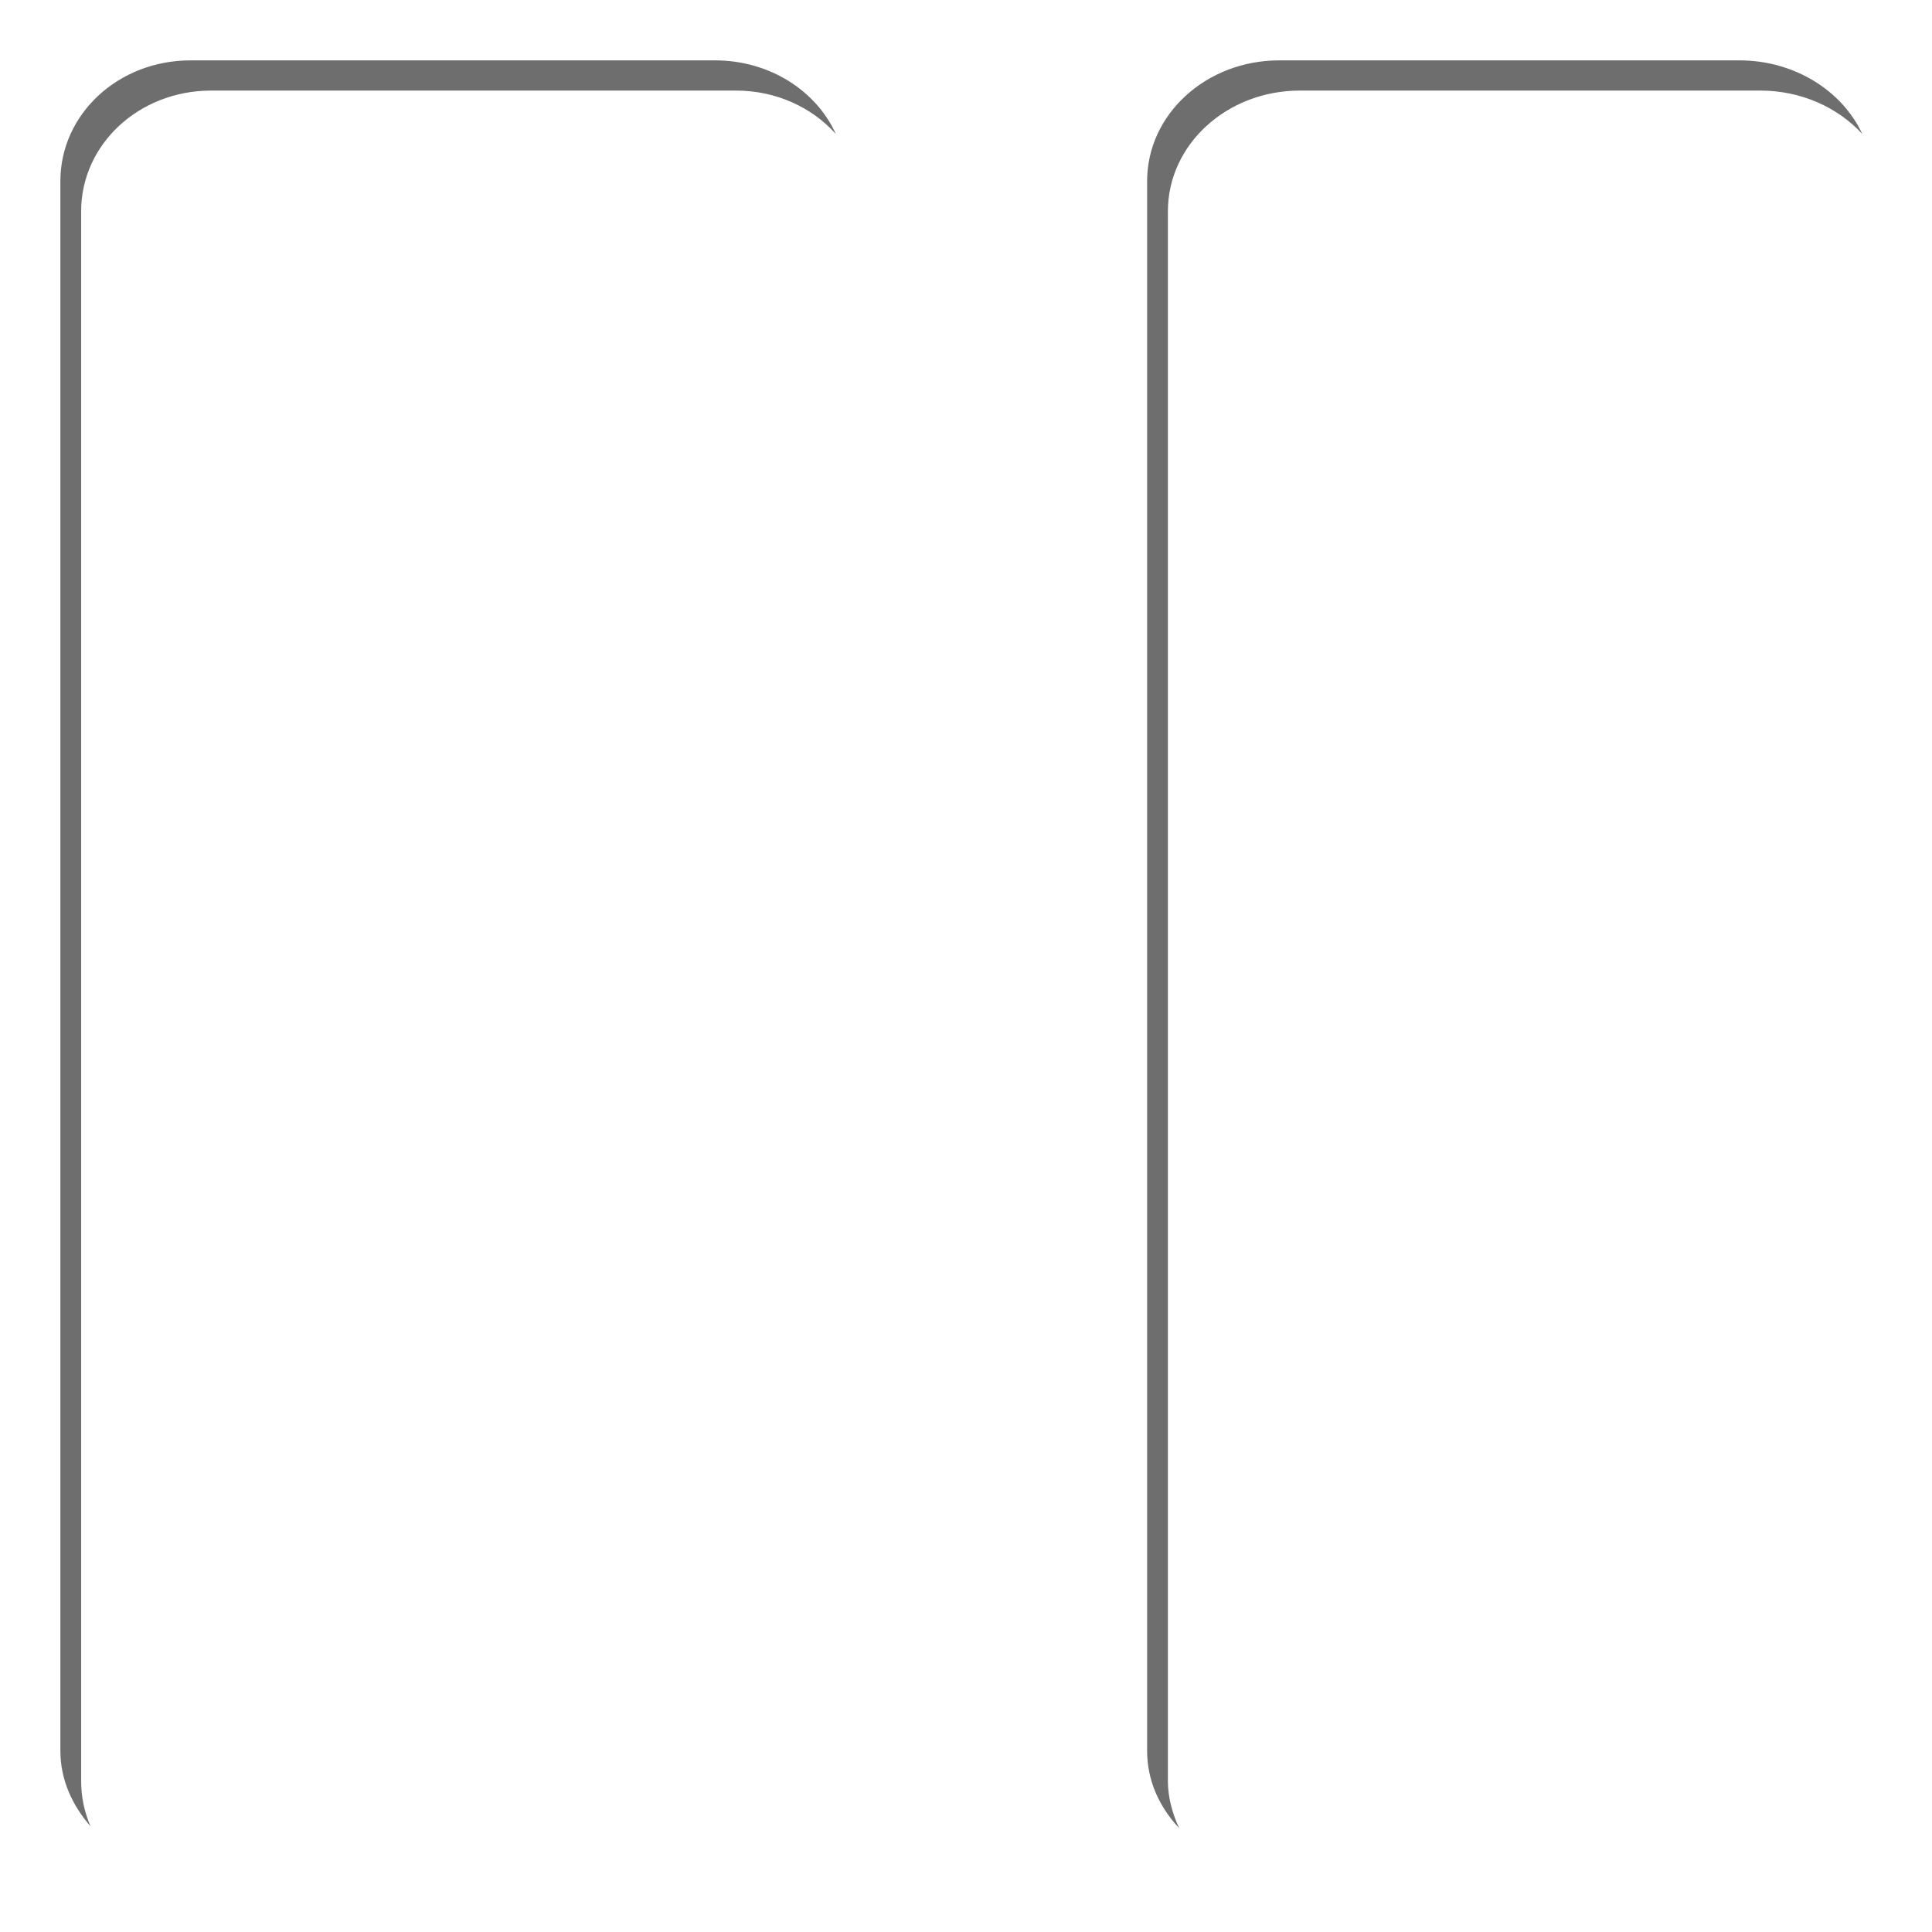
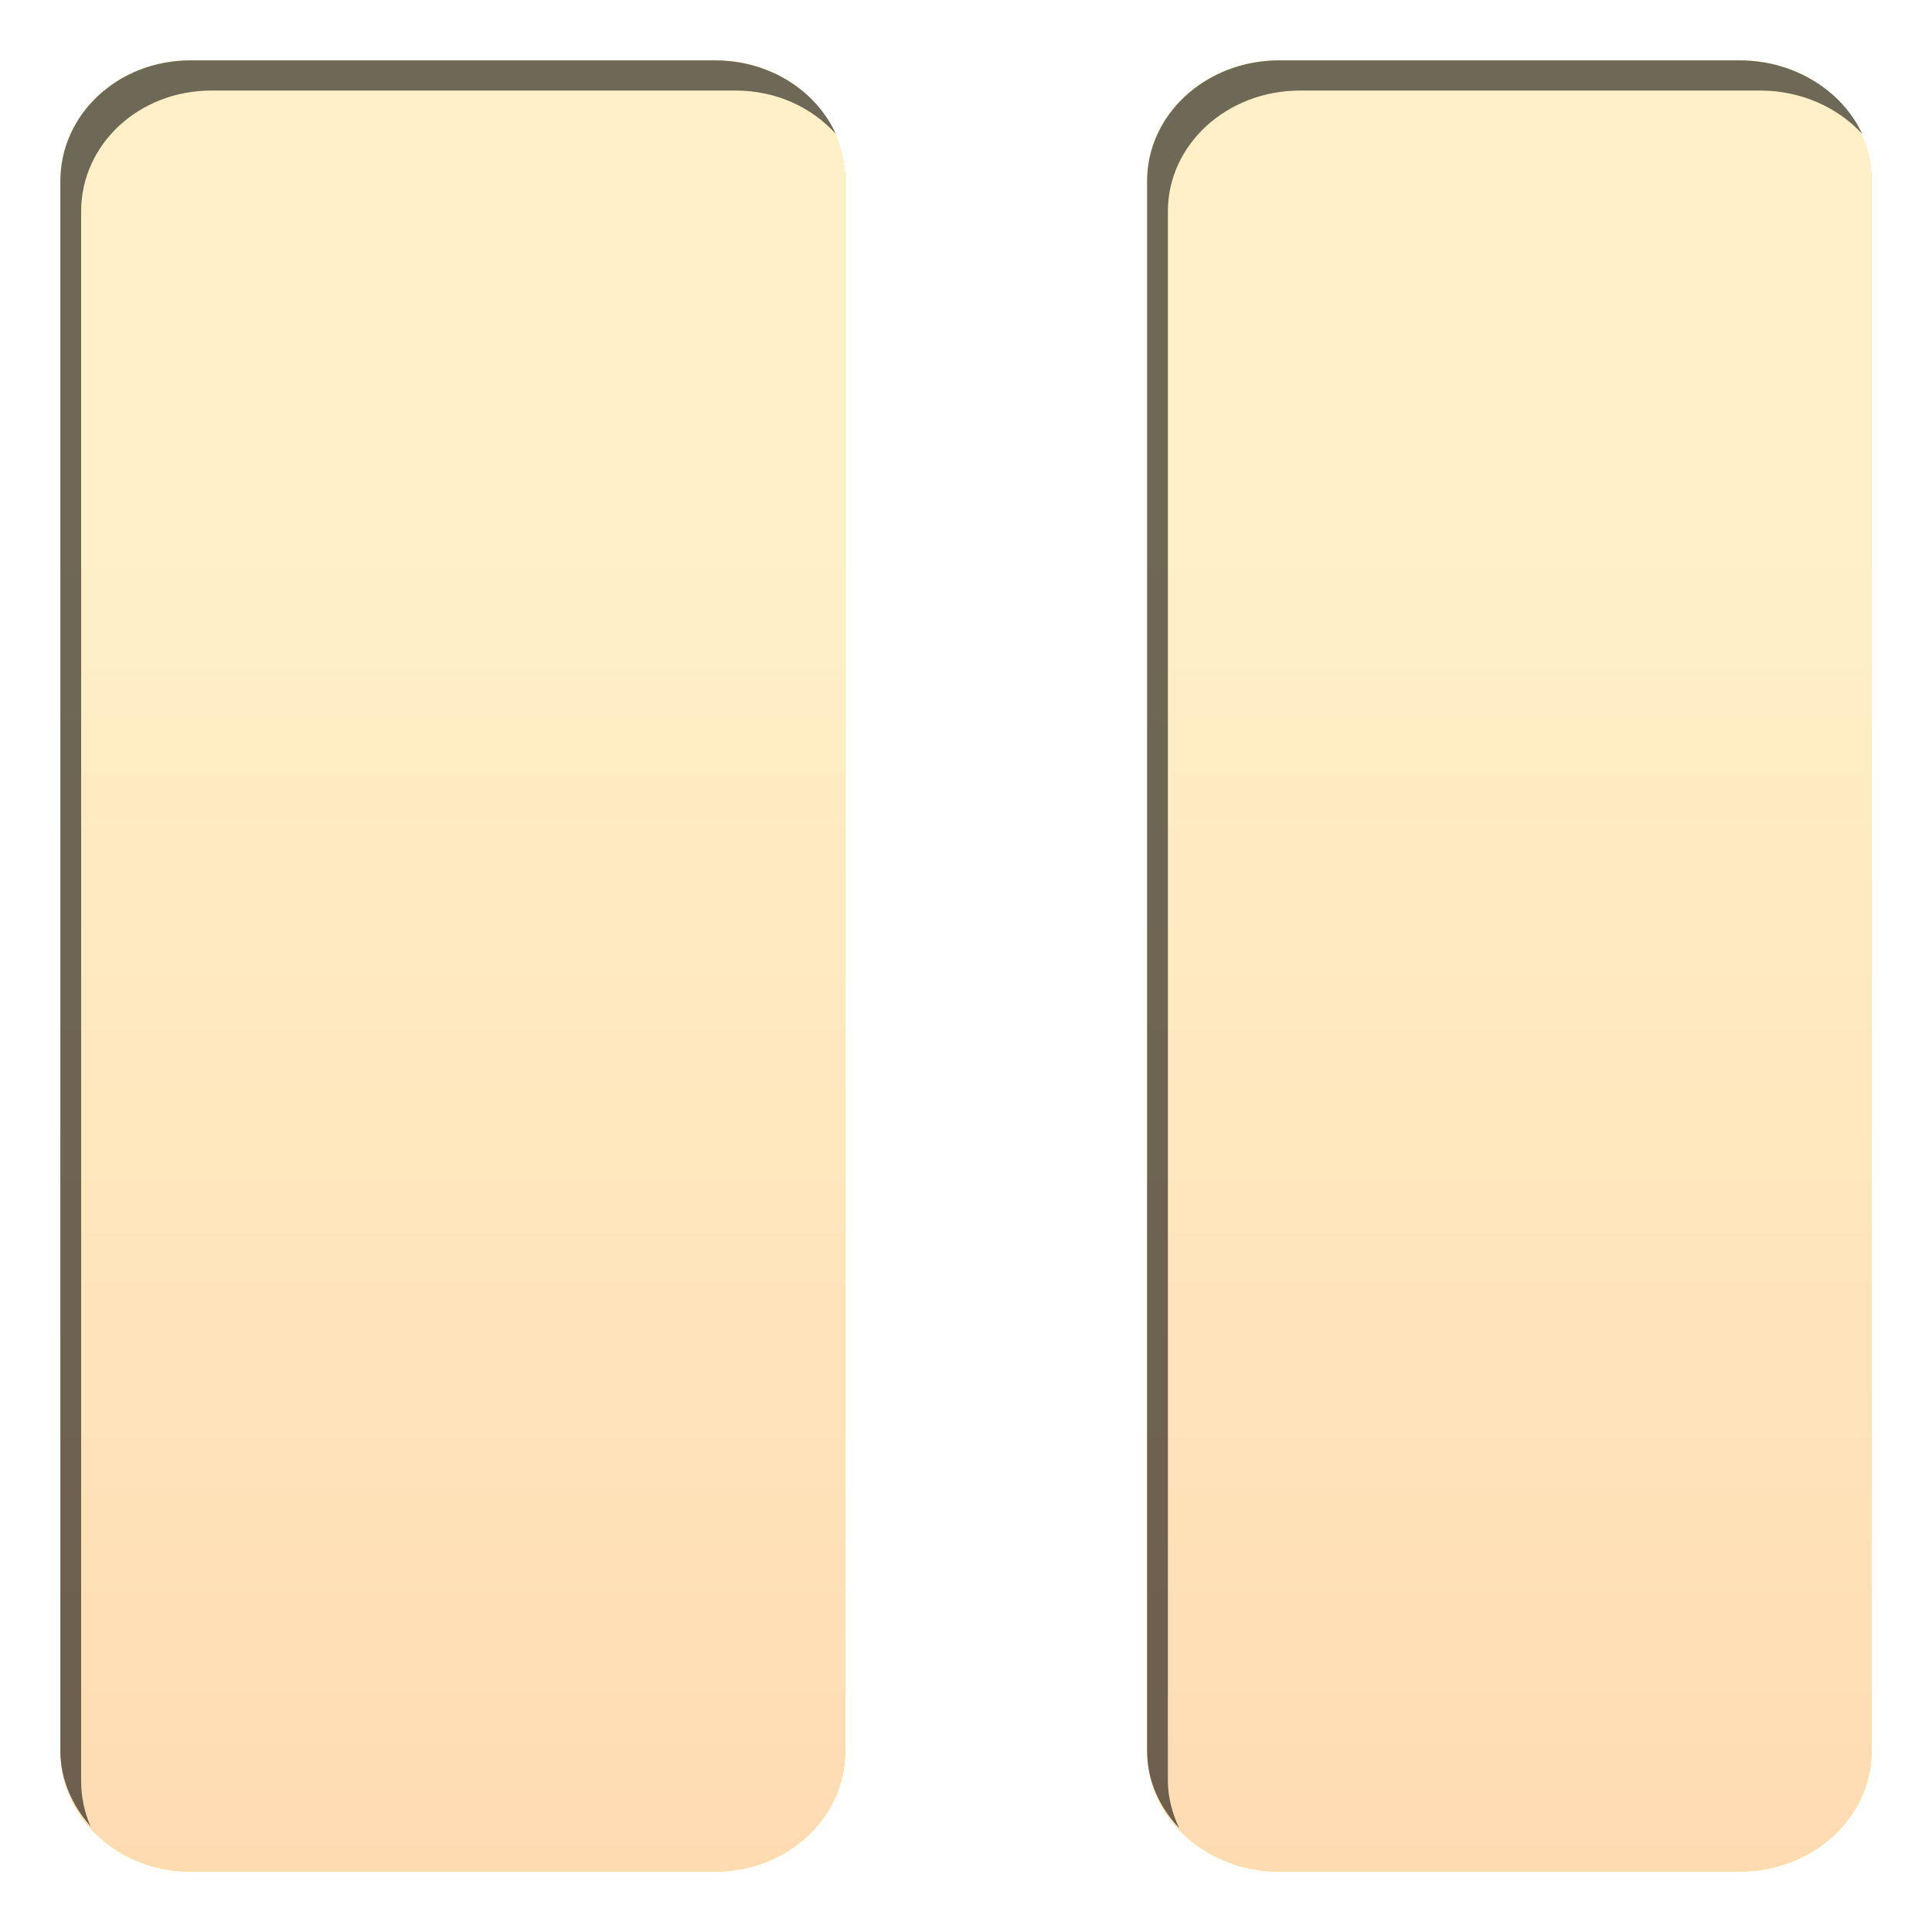
- <svg xmlns="http://www.w3.org/2000/svg" xmlns:xlink="http://www.w3.org/1999/xlink" width="32" height="32" id="svg2" version="1.1" enable-background="new">
+ <svg xmlns="http://www.w3.org/2000/svg" xmlns:xlink="http://www.w3.org/1999/xlink" width="32" height="32" id="svg2" version="1.1" style="enable-background:new">
  <defs id="defs4">
    <linearGradient id="linearGradient3800">
      <stop style="stop-color:#f9f9f9;stop-opacity:1;" offset="0" id="stop3802" />
      <stop style="stop-color:#dfdfdf;stop-opacity:1;" offset="1" id="stop3804" />
    </linearGradient>
-     <linearGradient xlink:href="#linearGradient3800" id="linearGradient3806" x1="16" y1="1029.362" x2="16" y2="1051.362" gradientUnits="userSpaceOnUse" />
-     <filter id="filter3783">
-       <feBlend mode="lighten" in2="BackgroundImage" id="feBlend3785" />
+     <linearGradient xlink:href="#linearGradient3800" id="linearGradient3806" x1="16" y1="1029.362" x2="16" y2="1051.362" gradientUnits="userSpaceOnUse" gradientTransform="matrix(1.533333,0,0,1.533333,-0.5333333,-1581.089)" />
+     <filter id="filter3764" color-interpolation-filters="sRGB">
+       <feBlend mode="lighten" in2="BackgroundImage" id="feBlend3766" />
    </filter>
+     <linearGradient xlink:href="#linearGradient3800" id="linearGradient2996" gradientUnits="userSpaceOnUse" gradientTransform="translate(0,-1020.362)" x1="16" y1="1029.362" x2="16" y2="1051.362" />
  </defs>
-   <g id="layer1" transform="translate(0,-1020.362)" style="display:none">
+   <g id="layer1" transform="translate(0,-1020.362)" style="display:inline">
    <path style="fill:#ffcc00;fill-opacity:1;fill-rule:evenodd;stroke:none" d="m 3.156,1021.362 c -1.2,0 -2.156,0.892 -2.156,2 l 0,26 c 0,1.108 0.956,2 2.156,2 l 8.688,0 c 1.2,0 2.156,-0.892 2.156,-2 l 0,-26 c 0,-1.108 -0.956,-2 -2.156,-2 l -8.688,0 z m 18.031,0 c -1.209,0 -2.188,0.892 -2.188,2 l 0,26 c 0,1.108 0.979,2 2.188,2 l 7.625,0 c 1.209,0 2.188,-0.892 2.188,-2 l 0,-26 c 0,-1.108 -0.979,-2 -2.188,-2 l -7.625,0 z" id="rect2987-1-8" />
  </g>
-   <g id="layer3" style="display:inline;filter:url(#filter3783)">
-     <path transform="translate(0,-1020.362)" id="path3780" d="m 3.156,1021.362 c -1.2,0 -2.156,0.892 -2.156,2 l 0,26 c 0,1.108 0.956,2 2.156,2 l 8.688,0 c 1.2,0 2.156,-0.892 2.156,-2 l 0,-26 c 0,-1.108 -0.956,-2 -2.156,-2 l -8.688,0 z m 18.031,0 c -1.209,0 -2.188,0.892 -2.188,2 l 0,26 c 0,1.108 0.979,2 2.188,2 l 7.625,0 c 1.209,0 2.188,-0.892 2.188,-2 l 0,-26 c 0,-1.108 -0.979,-2 -2.188,-2 l -7.625,0 z" style="fill:url(#linearGradient3806);fill-opacity:1;fill-rule:evenodd;stroke:none" />
+   <g id="layer3" style="opacity:0.8;display:inline;filter:url(#filter3764)">
+     <path id="path3780" d="M 3.156,1 C 1.956,1 1,1.892 1,3 L 1,29 c 0,1.108 0.956,2 2.156,2 l 8.688,0 C 13.044,31 14,30.108 14,29 L 14,3 C 14,1.892 13.044,1 11.844,1 L 3.156,1 z M 21.188,1 C 19.979,1 19,1.892 19,3 L 19,29 c 0,1.108 0.979,2 2.188,2 l 7.625,0 C 30.021,31 31,30.108 31,29 L 31,3 C 31,1.892 30.021,1 28.812,1 l -7.625,0 z" style="fill:url(#linearGradient2996);fill-opacity:1;fill-rule:evenodd;stroke:none" />
+   </g>
+   <g id="layer4" style="display:none" transform="translate(0,-16)">
+     <path transform="translate(0,16)" style="fill:url(#linearGradient3806);fill-opacity:1;fill-rule:evenodd;stroke:none;display:inline;enable-background:new" d="M 4.306,-15 C 2.466,-15 1,-13.632 1,-11.933 L 1,27.933 C 1,29.632 2.466,31 4.306,31 l 13.321,0 c 1.841,0 3.306,-1.368 3.306,-3.067 l 0,-39.867 C 20.933,-13.632 19.468,-15 17.627,-15 L 4.306,-15 z m 27.648,0 C 30.101,-15 28.6,-13.632 28.6,-11.933 l 0,39.867 C 28.6,29.632 30.101,31 31.954,31 l 11.692,0 C 45.499,31 47,29.632 47,27.933 l 0,-39.867 C 47,-13.632 45.499,-15 43.646,-15 l -11.692,0 z" id="path3761" />
  </g>
  <g id="layer2" style="opacity:0.57;display:inline">
-     <path style="fill:#000000;fill-opacity:1;fill-rule:evenodd;stroke:none" d="M 3.156,1 C 1.956,1 1,1.892 1,3 l 0,26 c 0,0.48 0.199,0.906 0.5,1.25 C 1.399,30.018 1.344,29.767 1.344,29.5 l 0,-26 c 0,-1.108 0.956,-2 2.156,-2 l 8.688,0 c 0.671,0 1.262,0.28 1.656,0.719 C 13.519,1.5 12.744,1 11.844,1 L 3.156,1 z M 21.188,1 C 19.979,1 19,1.892 19,3 l 0,26 c 0,0.497 0.205,0.932 0.531,1.281 C 19.421,30.042 19.344,29.777 19.344,29.5 l 0,-26 c 0,-1.108 0.979,-2 2.188,-2 l 7.625,0 c 0.675,0 1.286,0.28 1.688,0.719 C 30.512,1.5 29.719,1 28.812,1 l -7.625,0 z" id="rect2987-1" />
+     <path style="fill:#000000;fill-opacity:1;fill-rule:evenodd;stroke:none" d="M 3.156,1 C 1.956,1 1,1.892 1,3 L 1,29 c 0,0.48 0.199,0.906 0.5,1.25 C 1.399,30.018 1.344,29.767 1.344,29.5 l 0,-26 C 1.344,2.392 2.3,1.5 3.5,1.5 l 8.688,0 c 0.671,0 1.262,0.28 1.656,0.719 C 13.519,1.5 12.744,1 11.844,1 L 3.156,1 z M 21.188,1 C 19.979,1 19,1.892 19,3 L 19,29 c 0,0.497 0.205,0.932 0.531,1.281 C 19.421,30.042 19.344,29.777 19.344,29.5 l 0,-26 c 0,-1.108 0.979,-2 2.188,-2 l 7.625,0 c 0.675,0 1.286,0.28 1.688,0.719 C 30.512,1.5 29.719,1 28.812,1 l -7.625,0 z" id="rect2987-1" />
  </g>
</svg>
